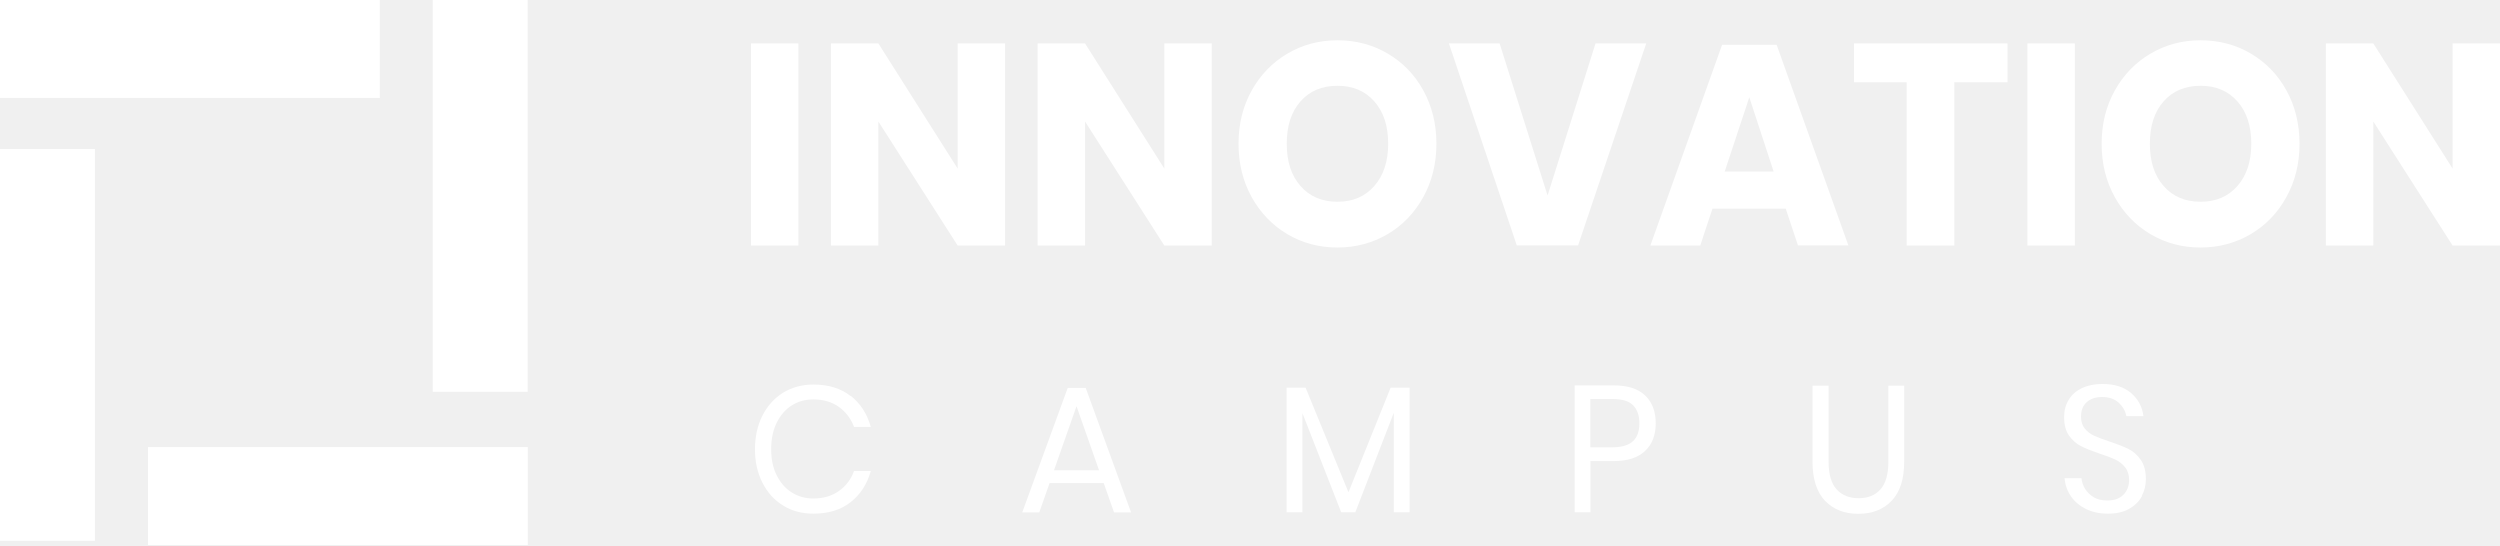
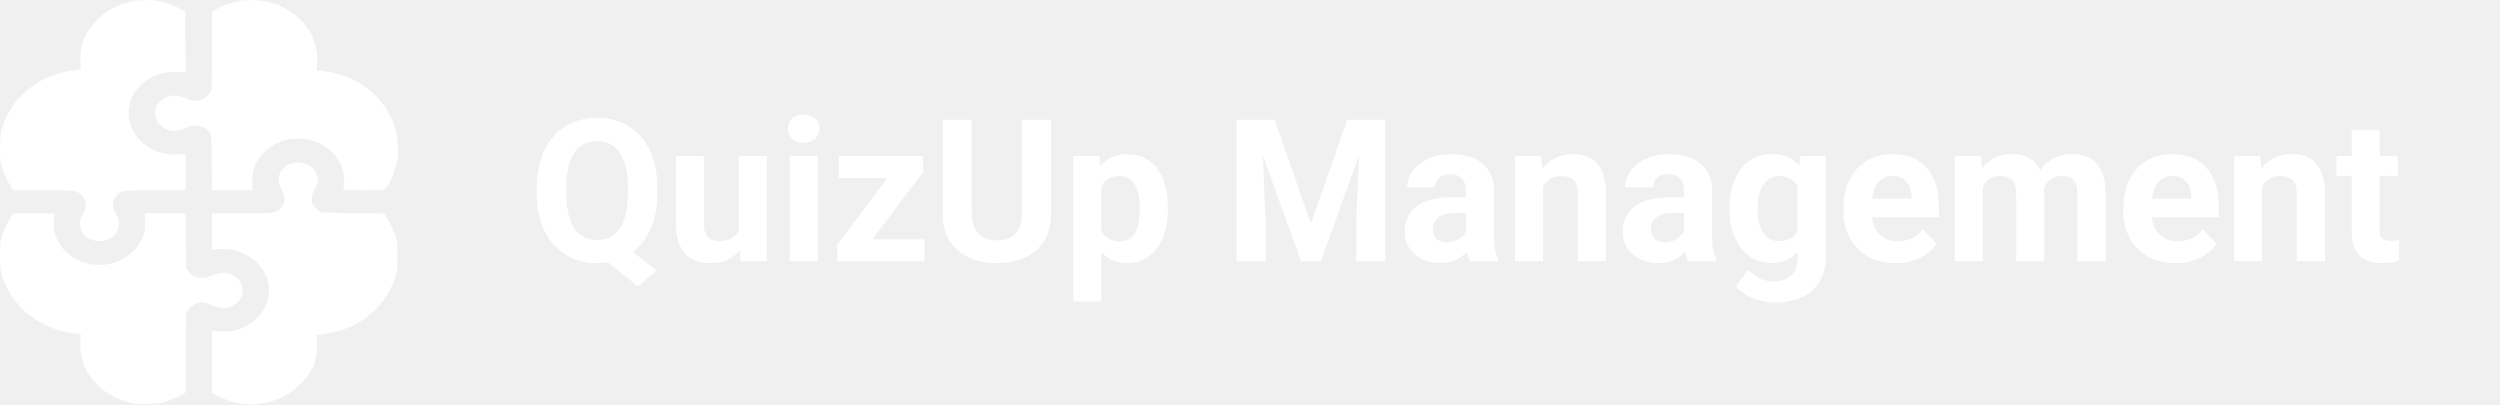
- <svg xmlns="http://www.w3.org/2000/svg" width="211" height="46" viewBox="0 0 211 46" fill="none">
-   <path d="M67.384 3.664V20.724H63.382V3.664H67.384Z" fill="white" />
-   <path d="M84.827 20.724H80.826L74.134 10.255V20.724H70.132V3.664H74.134L80.826 14.227V3.664H84.827V20.724Z" fill="white" />
-   <path d="M102.27 20.724H98.269L91.577 10.255V20.724H87.576V3.664H91.577L98.269 14.227V3.664H102.27V20.724Z" fill="white" />
-   <path d="M117.127 4.525C118.403 5.279 119.4 6.307 120.131 7.635C120.861 8.963 121.233 10.459 121.233 12.134C121.233 13.809 120.861 15.304 120.119 16.644C119.377 17.984 118.368 19.025 117.104 19.767C115.84 20.508 114.425 20.891 112.882 20.891C111.34 20.891 109.936 20.52 108.66 19.767C107.385 19.013 106.387 17.972 105.645 16.644C104.903 15.304 104.532 13.809 104.532 12.134C104.532 10.459 104.903 8.963 105.645 7.635C106.387 6.307 107.396 5.267 108.66 4.525C109.936 3.771 111.34 3.4 112.882 3.4C114.425 3.4 115.851 3.771 117.127 4.525ZM109.762 8.557C108.985 9.43 108.602 10.626 108.602 12.134C108.602 13.641 108.985 14.813 109.762 15.699C110.539 16.584 111.571 17.027 112.882 17.027C114.193 17.027 115.213 16.584 115.99 15.699C116.767 14.813 117.162 13.629 117.162 12.134C117.162 10.638 116.779 9.454 116.002 8.569C115.225 7.683 114.193 7.241 112.882 7.241C111.571 7.241 110.528 7.683 109.762 8.557Z" fill="white" />
-   <path d="M126.568 3.664L130.615 16.5L134.663 3.664H138.942L133.19 20.712H128.017L122.288 3.664H126.568Z" fill="white" />
-   <path d="M150.726 17.613H144.533L143.5 20.723H139.29L145.344 3.783H149.949L156.003 20.712H151.747L150.714 17.601L150.726 17.613ZM149.694 14.478L147.641 8.21L145.565 14.478H149.705H149.694Z" fill="white" />
-   <path d="M169.433 3.664V6.942H164.945V20.724H160.92V6.942H156.478V3.664H169.433Z" fill="white" />
-   <path d="M175.116 3.664V20.724H171.115V3.664H175.116Z" fill="white" />
-   <path d="M189.973 4.525C191.249 5.279 192.246 6.307 192.977 7.635C193.708 8.963 194.079 10.459 194.079 12.134C194.079 13.809 193.708 15.304 192.965 16.644C192.223 17.984 191.214 19.025 189.95 19.767C188.686 20.508 187.271 20.891 185.728 20.891C184.186 20.891 182.782 20.52 181.507 19.767C180.231 19.013 179.233 17.972 178.491 16.644C177.749 15.304 177.378 13.809 177.378 12.134C177.378 10.459 177.749 8.963 178.491 7.635C179.233 6.307 180.242 5.267 181.507 4.525C182.782 3.771 184.186 3.4 185.728 3.4C187.271 3.4 188.697 3.771 189.973 4.525ZM182.608 8.557C181.831 9.43 181.449 10.626 181.449 12.134C181.449 13.641 181.831 14.813 182.608 15.699C183.385 16.584 184.418 17.027 185.728 17.027C187.039 17.027 188.059 16.584 188.837 15.699C189.614 14.813 190.008 13.629 190.008 12.134C190.008 10.638 189.625 9.454 188.848 8.569C188.071 7.683 187.039 7.241 185.728 7.241C184.418 7.241 183.374 7.683 182.608 8.557Z" fill="white" />
-   <path d="M211 20.724H206.999L200.307 10.255V20.724H196.305V3.664H200.307L206.999 14.227V3.664H211V20.724Z" fill="white" />
-   <path d="M71.791 33.4C72.614 34.046 73.183 34.919 73.496 36.032H72.081C71.814 35.326 71.385 34.764 70.805 34.345C70.213 33.926 69.494 33.711 68.636 33.711C67.963 33.711 67.349 33.878 66.815 34.225C66.282 34.56 65.864 35.051 65.551 35.685C65.238 36.319 65.087 37.06 65.087 37.91C65.087 38.759 65.238 39.489 65.551 40.111C65.864 40.733 66.282 41.224 66.815 41.559C67.349 41.894 67.952 42.073 68.636 42.073C69.494 42.073 70.213 41.858 70.805 41.439C71.397 41.02 71.826 40.458 72.081 39.752H73.496C73.183 40.865 72.614 41.738 71.791 42.384C70.967 43.03 69.924 43.353 68.659 43.353C67.685 43.353 66.827 43.126 66.085 42.66C65.342 42.205 64.763 41.559 64.345 40.733C63.928 39.908 63.719 38.975 63.719 37.922C63.719 36.869 63.928 35.912 64.345 35.087C64.763 34.261 65.342 33.615 66.085 33.148C66.827 32.694 67.685 32.455 68.659 32.455C69.924 32.455 70.967 32.778 71.791 33.424V33.4Z" fill="white" />
-   <path d="M88.585 40.769L87.715 43.246H86.277L90.115 32.742H91.635L95.462 43.246H94.024L93.154 40.769H88.585ZM92.76 39.693L90.858 34.285L88.956 39.693H92.76Z" fill="white" />
-   <path d="M118.971 32.718V43.234H117.637V34.835L114.39 43.234H113.195L109.925 34.871V43.234H108.591V32.718H110.191L113.81 41.547L117.37 32.718H118.971Z" fill="white" />
-   <path d="M134.234 43.234H132.9V32.526H136.194C137.377 32.526 138.27 32.813 138.861 33.388C139.453 33.962 139.743 34.739 139.743 35.732C139.743 36.725 139.441 37.515 138.826 38.077C138.223 38.64 137.342 38.915 136.194 38.915H134.234V43.234ZM137.829 37.24C138.189 36.881 138.363 36.39 138.363 35.732C138.363 35.074 138.189 34.56 137.829 34.201C137.47 33.842 136.89 33.675 136.066 33.675H134.222V37.754H136.066C136.878 37.754 137.47 37.575 137.829 37.228V37.24Z" fill="white" />
-   <path d="M154.333 32.538V38.963C154.333 40.015 154.553 40.793 155.005 41.295C155.458 41.798 156.084 42.049 156.873 42.049C157.661 42.049 158.276 41.798 158.717 41.295C159.158 40.793 159.378 40.015 159.378 38.975V32.55H160.712V38.975C160.712 40.434 160.364 41.523 159.656 42.265C158.96 42.994 158.021 43.365 156.838 43.365C155.655 43.365 154.739 42.994 154.031 42.265C153.335 41.535 152.976 40.434 152.976 38.975V32.55H154.31L154.333 32.538Z" fill="white" />
-   <path d="M180.776 41.882C180.544 42.313 180.184 42.672 179.697 42.947C179.222 43.222 178.619 43.353 177.911 43.353C177.204 43.353 176.612 43.222 176.079 42.971C175.545 42.707 175.116 42.361 174.803 41.906C174.478 41.451 174.304 40.937 174.246 40.362H175.673C175.708 40.662 175.8 40.961 175.974 41.248C176.148 41.535 176.392 41.774 176.705 41.966C177.018 42.157 177.413 42.241 177.865 42.241C178.456 42.241 178.909 42.073 179.222 41.75C179.535 41.427 179.697 41.009 179.697 40.506C179.697 40.075 179.581 39.717 179.361 39.441C179.141 39.166 178.874 38.951 178.549 38.795C178.224 38.64 177.784 38.472 177.227 38.293C176.566 38.066 176.044 37.862 175.65 37.659C175.255 37.467 174.919 37.168 174.629 36.773C174.351 36.379 174.212 35.852 174.212 35.206C174.212 34.644 174.339 34.153 174.606 33.735C174.861 33.304 175.244 32.981 175.719 32.754C176.206 32.526 176.775 32.407 177.436 32.407C178.456 32.407 179.268 32.658 179.86 33.172C180.463 33.687 180.811 34.333 180.904 35.123H179.465C179.384 34.692 179.175 34.321 178.828 33.998C178.48 33.675 178.016 33.507 177.424 33.507C176.879 33.507 176.45 33.651 176.125 33.938C175.8 34.225 175.638 34.632 175.638 35.158C175.638 35.577 175.743 35.912 175.951 36.163C176.16 36.426 176.427 36.63 176.74 36.773C177.053 36.917 177.482 37.084 178.039 37.264C178.712 37.491 179.245 37.695 179.651 37.898C180.057 38.101 180.405 38.413 180.683 38.819C180.973 39.226 181.112 39.776 181.112 40.446C181.112 40.949 180.996 41.427 180.764 41.858L180.776 41.882Z" fill="white" />
-   <path d="M8.014 12.574H0V45.641H8.014V12.574Z" fill="white" />
-   <path d="M12.491 37.733V46H44.547V37.733H12.491Z" fill="white" />
-   <path d="M36.522 0H44.536V33.067H36.522V0Z" fill="white" />
-   <path d="M0 9.31614e-06V8.267H32.056V9.31614e-06H0Z" fill="white" />
+ <svg xmlns="http://www.w3.org/2000/svg" width="402" height="65" viewBox="0 0 402 65" fill="none">
+   <path d="M21.522 0.18C18.206 0.79 15.468 2.67 13.972 5.35C13.139 6.836 12.871 8.018 12.942 9.771L12.984 11.155L12.349 11.232C9.174 11.6 6.577 12.642 4.474 14.407C3.063 15.589 2.159 16.681 1.341 18.218C0.24 20.251 0 21.241 0 23.807C0 25.675 0.042 26.094 0.325 26.971C0.677 28.063 1.44 29.625 1.905 30.222L2.202 30.604H7.071C12.208 30.604 12.222 30.604 12.956 31.226C13.93 32.026 14.071 33.119 13.351 34.351C12.772 35.342 12.688 35.862 12.97 36.726C13.379 37.984 14.537 38.772 16.018 38.772C17.782 38.772 19.123 37.539 19.123 35.913C19.123 35.392 19.01 35.024 18.615 34.313C18.178 33.525 18.107 33.284 18.163 32.763C18.248 31.963 18.813 31.201 19.547 30.858C20.069 30.616 20.365 30.604 24.98 30.604H29.849V27.631V24.659L29.256 24.785C28.918 24.849 28.17 24.875 27.591 24.836C21.254 24.417 18.375 17.532 22.849 13.505C24.401 12.108 26.279 11.473 28.551 11.574L29.849 11.638L29.821 6.735L29.779 1.831L28.932 1.387C26.631 0.142 24.02 -0.277 21.522 0.18Z" fill="white" />
+   <path d="M38.459 0.167C37.019 0.447 35.467 1.031 34.479 1.666L34.084 1.907V8.094C34.084 13.836 34.055 14.318 33.816 14.788C33.505 15.398 33.053 15.792 32.362 16.059C31.557 16.351 30.965 16.287 29.836 15.805C28.495 15.233 27.662 15.207 26.59 15.716C24.642 16.63 24.331 18.993 25.983 20.289C27.112 21.203 28.34 21.292 29.85 20.581C31.36 19.869 32.898 20.162 33.688 21.292C34.013 21.775 34.013 21.813 34.055 26.183L34.098 30.604H37.372H40.66L40.604 29.282C40.547 27.885 40.731 27.009 41.31 25.967C42.156 24.443 43.737 23.198 45.558 22.639C46.348 22.385 46.856 22.308 47.844 22.308C50.045 22.308 51.683 22.918 53.221 24.328C54.759 25.713 55.564 27.796 55.296 29.613C55.225 30.083 55.197 30.515 55.239 30.54C55.267 30.578 56.735 30.604 58.499 30.604C62.084 30.604 61.788 30.68 62.479 29.587C63.016 28.749 63.665 26.996 63.862 25.878C64.144 24.354 63.975 21.915 63.523 20.505C62.832 18.409 61.759 16.706 60.193 15.195C57.977 13.061 55.042 11.752 51.57 11.358L50.921 11.282L50.991 10.037C51.132 7.268 50.102 4.791 47.971 2.847C47.138 2.098 45.713 1.196 44.739 0.815C42.862 0.091 40.251 -0.176 38.459 0.167Z" fill="white" />
+   <path d="M47.279 26.145C45.119 26.628 44.174 28.635 45.261 30.426C45.867 31.455 45.91 32.484 45.331 33.246C45.119 33.538 44.696 33.894 44.386 34.033C43.863 34.275 43.567 34.287 38.952 34.287H34.083V37.26V40.232L34.69 40.105C35.014 40.042 35.763 40.016 36.355 40.054C40.236 40.309 43.271 43.218 43.257 46.711C43.242 49.15 41.619 51.525 39.192 52.618C37.879 53.202 36.849 53.393 35.325 53.304L34.083 53.253V58.182V63.123L34.831 63.542C38.063 65.372 41.916 65.486 45.444 63.847C46.954 63.149 49.029 61.307 49.777 60.011C50.736 58.334 50.948 57.559 50.948 55.603V53.85L51.583 53.786C55.14 53.367 58.019 52.072 60.234 49.912C61.787 48.4 62.803 46.774 63.537 44.64C63.89 43.573 63.918 43.345 63.918 41.211C63.918 39.076 63.89 38.848 63.537 37.793C63.325 37.171 62.845 36.142 62.478 35.507L61.815 34.351L56.805 34.287C53.376 34.249 51.71 34.173 51.513 34.071C51.146 33.881 50.539 33.284 50.313 32.89C49.988 32.331 50.087 31.366 50.567 30.54C50.807 30.121 51.047 29.549 51.089 29.27C51.202 28.635 50.906 27.733 50.384 27.136C49.763 26.386 48.295 25.916 47.279 26.145Z" fill="white" />
+   <path d="M1.905 34.669C1.44 35.266 0.677 36.815 0.325 37.92C0.042 38.797 0 39.216 0 41.084C0 43.65 0.24 44.64 1.341 46.673C3.472 50.623 7.395 53.113 12.349 53.659L12.984 53.723L12.942 55.171C12.885 56.759 13.153 58.093 13.817 59.389C15.143 62.005 17.726 63.962 20.873 64.736C22.059 65.029 24.797 65.029 26.039 64.736C27.026 64.495 28.776 63.796 29.44 63.364L29.849 63.11V56.924C29.849 53.266 29.906 50.56 29.99 50.306C30.258 49.442 31.472 48.642 32.517 48.642C32.855 48.642 33.462 48.807 34.097 49.086C35.438 49.658 36.271 49.683 37.343 49.175C39.107 48.35 39.573 46.203 38.275 44.882C37.216 43.789 35.65 43.573 34.125 44.285C32.587 45.009 31.119 44.767 30.315 43.662L29.92 43.129L29.877 38.708L29.835 34.287H26.547H23.258L23.329 35.456C23.414 36.904 23.216 37.819 22.567 38.975C21.664 40.601 19.702 41.998 17.712 42.43C16.555 42.684 14.988 42.633 13.831 42.316C10.288 41.35 8.143 38.213 8.68 34.795L8.75 34.351L5.476 34.313L2.216 34.287L1.905 34.669Z" fill="white" />
+   <path d="M99.391 38.625L105.547 43.5L102.594 46.062L96.531 41.188L99.391 38.625ZM105.703 30.094V31.172C105.703 32.901 105.469 34.453 105 35.828C104.542 37.203 103.88 38.375 103.016 39.344C102.151 40.302 101.13 41.036 99.953 41.547C98.776 42.057 97.469 42.312 96.031 42.312C94.604 42.312 93.297 42.057 92.109 41.547C90.922 41.036 89.896 40.302 89.031 39.344C88.167 38.375 87.495 37.203 87.016 35.828C86.547 34.453 86.312 32.901 86.312 31.172V30.094C86.312 28.354 86.547 26.802 87.016 25.438C87.495 24.062 88.162 22.891 89.016 21.922C89.87 20.953 90.891 20.213 92.078 19.703C93.266 19.193 94.573 18.938 96 18.938C97.438 18.938 98.745 19.193 99.922 19.703C101.109 20.213 102.135 20.953 103 21.922C103.865 22.891 104.531 24.062 105 25.438C105.469 26.802 105.703 28.354 105.703 30.094ZM100.969 31.172V30.062C100.969 28.854 100.854 27.792 100.625 26.875C100.406 25.958 100.083 25.188 99.656 24.562C99.24 23.938 98.724 23.469 98.109 23.156C97.495 22.833 96.792 22.672 96 22.672C95.208 22.672 94.505 22.833 93.891 23.156C93.276 23.469 92.76 23.938 92.344 24.562C91.927 25.188 91.609 25.958 91.391 26.875C91.172 27.792 91.062 28.854 91.062 30.062V31.172C91.062 32.37 91.172 33.432 91.391 34.359C91.609 35.276 91.927 36.052 92.344 36.688C92.771 37.312 93.292 37.786 93.906 38.109C94.531 38.432 95.24 38.594 96.031 38.594C96.823 38.594 97.521 38.432 98.125 38.109C98.74 37.786 99.255 37.312 99.672 36.688C100.099 36.052 100.422 35.276 100.641 34.359C100.859 33.432 100.969 32.37 100.969 31.172ZM118.812 37.953V25.094H123.312V42H119.078L118.812 37.953ZM119.312 34.484L120.641 34.453C120.641 35.578 120.51 36.625 120.25 37.594C119.99 38.552 119.599 39.385 119.078 40.094C118.557 40.792 117.901 41.339 117.109 41.734C116.318 42.12 115.385 42.312 114.312 42.312C113.49 42.312 112.729 42.198 112.031 41.969C111.344 41.729 110.75 41.359 110.25 40.859C109.76 40.349 109.375 39.698 109.094 38.906C108.823 38.104 108.688 37.141 108.688 36.016V25.094H113.188V36.047C113.188 36.547 113.245 36.969 113.359 37.312C113.484 37.656 113.656 37.938 113.875 38.156C114.094 38.375 114.349 38.531 114.641 38.625C114.943 38.719 115.276 38.766 115.641 38.766C116.568 38.766 117.297 38.578 117.828 38.203C118.37 37.828 118.75 37.318 118.969 36.672C119.198 36.016 119.312 35.286 119.312 34.484ZM131.5 25.094V42H126.984V25.094H131.5ZM126.703 20.688C126.703 20.031 126.932 19.49 127.391 19.062C127.849 18.635 128.464 18.422 129.234 18.422C129.995 18.422 130.604 18.635 131.062 19.062C131.531 19.49 131.766 20.031 131.766 20.688C131.766 21.344 131.531 21.885 131.062 22.312C130.604 22.74 129.995 22.953 129.234 22.953C128.464 22.953 127.849 22.74 127.391 22.312C126.932 21.885 126.703 21.344 126.703 20.688ZM148.672 38.484V42H135.828V38.484H148.672ZM148.422 27.688L137.641 42H134.625V39.328L145.359 25.094H148.422V27.688ZM146.828 25.094V28.625H134.875V25.094H146.828ZM164.344 19.25H169.016V34.281C169.016 36.031 168.641 37.505 167.891 38.703C167.151 39.901 166.125 40.802 164.812 41.406C163.51 42.01 162.01 42.312 160.312 42.312C158.615 42.312 157.104 42.01 155.781 41.406C154.469 40.802 153.438 39.901 152.688 38.703C151.948 37.505 151.578 36.031 151.578 34.281V19.25H156.266V34.281C156.266 35.302 156.427 36.135 156.75 36.781C157.073 37.427 157.536 37.901 158.141 38.203C158.755 38.505 159.479 38.656 160.312 38.656C161.167 38.656 161.891 38.505 162.484 38.203C163.089 37.901 163.547 37.427 163.859 36.781C164.182 36.135 164.344 35.302 164.344 34.281V19.25ZM177.094 28.344V48.5H172.594V25.094H176.766L177.094 28.344ZM187.797 33.359V33.688C187.797 34.917 187.651 36.057 187.359 37.109C187.078 38.161 186.661 39.078 186.109 39.859C185.557 40.63 184.87 41.234 184.047 41.672C183.234 42.099 182.297 42.312 181.234 42.312C180.203 42.312 179.307 42.104 178.547 41.688C177.786 41.271 177.146 40.688 176.625 39.938C176.115 39.177 175.703 38.297 175.391 37.297C175.078 36.297 174.839 35.224 174.672 34.078V33.219C174.839 31.99 175.078 30.865 175.391 29.844C175.703 28.812 176.115 27.922 176.625 27.172C177.146 26.412 177.781 25.823 178.531 25.406C179.292 24.99 180.182 24.781 181.203 24.781C182.276 24.781 183.219 24.984 184.031 25.391C184.854 25.797 185.542 26.38 186.094 27.141C186.656 27.901 187.078 28.807 187.359 29.859C187.651 30.912 187.797 32.078 187.797 33.359ZM183.281 33.688V33.359C183.281 32.641 183.219 31.979 183.094 31.375C182.979 30.76 182.792 30.224 182.531 29.766C182.281 29.307 181.948 28.953 181.531 28.703C181.125 28.443 180.63 28.312 180.047 28.312C179.432 28.312 178.906 28.412 178.469 28.609C178.042 28.807 177.693 29.094 177.422 29.469C177.151 29.844 176.948 30.292 176.812 30.812C176.677 31.333 176.594 31.922 176.562 32.578V34.75C176.615 35.521 176.76 36.214 177 36.828C177.24 37.432 177.609 37.911 178.109 38.266C178.609 38.62 179.266 38.797 180.078 38.797C180.672 38.797 181.172 38.667 181.578 38.406C181.984 38.135 182.312 37.766 182.562 37.297C182.823 36.828 183.005 36.286 183.109 35.672C183.224 35.057 183.281 34.396 183.281 33.688ZM200.984 19.25H204.953L210.797 35.953L216.641 19.25H220.609L212.391 42H209.203L200.984 19.25ZM198.844 19.25H202.797L203.516 35.531V42H198.844V19.25ZM218.797 19.25H222.766V42H218.078V35.531L218.797 19.25ZM235.719 38.188V30.656C235.719 30.115 235.63 29.651 235.453 29.266C235.276 28.87 235 28.562 234.625 28.344C234.26 28.125 233.786 28.016 233.203 28.016C232.703 28.016 232.271 28.104 231.906 28.281C231.542 28.448 231.26 28.693 231.062 29.016C230.865 29.328 230.766 29.698 230.766 30.125H226.266C226.266 29.406 226.432 28.724 226.766 28.078C227.099 27.432 227.583 26.865 228.219 26.375C228.854 25.875 229.609 25.484 230.484 25.203C231.37 24.922 232.359 24.781 233.453 24.781C234.766 24.781 235.932 25 236.953 25.438C237.974 25.875 238.776 26.531 239.359 27.406C239.953 28.281 240.25 29.375 240.25 30.688V37.922C240.25 38.849 240.307 39.609 240.422 40.203C240.536 40.786 240.703 41.297 240.922 41.734V42H236.375C236.156 41.542 235.99 40.969 235.875 40.281C235.771 39.583 235.719 38.885 235.719 38.188ZM236.312 31.703L236.344 34.25H233.828C233.234 34.25 232.719 34.318 232.281 34.453C231.844 34.589 231.484 34.781 231.203 35.031C230.922 35.271 230.714 35.552 230.578 35.875C230.453 36.198 230.391 36.552 230.391 36.938C230.391 37.323 230.479 37.672 230.656 37.984C230.833 38.286 231.089 38.526 231.422 38.703C231.755 38.87 232.146 38.953 232.594 38.953C233.271 38.953 233.859 38.818 234.359 38.547C234.859 38.276 235.245 37.943 235.516 37.547C235.797 37.151 235.943 36.776 235.953 36.422L237.141 38.328C236.974 38.755 236.745 39.198 236.453 39.656C236.172 40.115 235.812 40.547 235.375 40.953C234.938 41.349 234.411 41.677 233.797 41.938C233.182 42.188 232.453 42.312 231.609 42.312C230.536 42.312 229.562 42.099 228.688 41.672C227.823 41.234 227.135 40.635 226.625 39.875C226.125 39.104 225.875 38.229 225.875 37.25C225.875 36.365 226.042 35.578 226.375 34.891C226.708 34.203 227.198 33.625 227.844 33.156C228.5 32.677 229.318 32.318 230.297 32.078C231.276 31.828 232.411 31.703 233.703 31.703H236.312ZM248.125 28.703V42H243.625V25.094H247.844L248.125 28.703ZM247.469 32.953H246.25C246.25 31.703 246.411 30.578 246.734 29.578C247.057 28.568 247.51 27.708 248.094 27C248.677 26.281 249.37 25.734 250.172 25.359C250.984 24.974 251.891 24.781 252.891 24.781C253.682 24.781 254.406 24.896 255.062 25.125C255.719 25.354 256.281 25.719 256.75 26.219C257.229 26.719 257.594 27.38 257.844 28.203C258.104 29.026 258.234 30.031 258.234 31.219V42H253.703V31.203C253.703 30.453 253.599 29.87 253.391 29.453C253.182 29.037 252.875 28.745 252.469 28.578C252.073 28.401 251.583 28.312 251 28.312C250.396 28.312 249.87 28.432 249.422 28.672C248.984 28.912 248.62 29.245 248.328 29.672C248.047 30.088 247.833 30.578 247.688 31.141C247.542 31.703 247.469 32.307 247.469 32.953ZM270.781 38.188V30.656C270.781 30.115 270.693 29.651 270.516 29.266C270.339 28.87 270.062 28.562 269.688 28.344C269.323 28.125 268.849 28.016 268.266 28.016C267.766 28.016 267.333 28.104 266.969 28.281C266.604 28.448 266.323 28.693 266.125 29.016C265.927 29.328 265.828 29.698 265.828 30.125H261.328C261.328 29.406 261.495 28.724 261.828 28.078C262.161 27.432 262.646 26.865 263.281 26.375C263.917 25.875 264.672 25.484 265.547 25.203C266.432 24.922 267.422 24.781 268.516 24.781C269.828 24.781 270.995 25 272.016 25.438C273.036 25.875 273.839 26.531 274.422 27.406C275.016 28.281 275.312 29.375 275.312 30.688V37.922C275.312 38.849 275.37 39.609 275.484 40.203C275.599 40.786 275.766 41.297 275.984 41.734V42H271.438C271.219 41.542 271.052 40.969 270.938 40.281C270.833 39.583 270.781 38.885 270.781 38.188ZM271.375 31.703L271.406 34.25H268.891C268.297 34.25 267.781 34.318 267.344 34.453C266.906 34.589 266.547 34.781 266.266 35.031C265.984 35.271 265.776 35.552 265.641 35.875C265.516 36.198 265.453 36.552 265.453 36.938C265.453 37.323 265.542 37.672 265.719 37.984C265.896 38.286 266.151 38.526 266.484 38.703C266.818 38.87 267.208 38.953 267.656 38.953C268.333 38.953 268.922 38.818 269.422 38.547C269.922 38.276 270.307 37.943 270.578 37.547C270.859 37.151 271.005 36.776 271.016 36.422L272.203 38.328C272.036 38.755 271.807 39.198 271.516 39.656C271.234 40.115 270.875 40.547 270.438 40.953C270 41.349 269.474 41.677 268.859 41.938C268.245 42.188 267.516 42.312 266.672 42.312C265.599 42.312 264.625 42.099 263.75 41.672C262.885 41.234 262.198 40.635 261.688 39.875C261.188 39.104 260.938 38.229 260.938 37.25C260.938 36.365 261.104 35.578 261.438 34.891C261.771 34.203 262.26 33.625 262.906 33.156C263.562 32.677 264.38 32.318 265.359 32.078C266.339 31.828 267.474 31.703 268.766 31.703H271.375ZM289.484 25.094H293.562V41.438C293.562 42.979 293.219 44.286 292.531 45.359C291.854 46.443 290.906 47.26 289.688 47.812C288.469 48.375 287.052 48.656 285.438 48.656C284.729 48.656 283.979 48.562 283.188 48.375C282.406 48.188 281.656 47.896 280.938 47.5C280.229 47.104 279.635 46.604 279.156 46L281.141 43.344C281.661 43.948 282.266 44.417 282.953 44.75C283.641 45.094 284.401 45.266 285.234 45.266C286.047 45.266 286.734 45.115 287.297 44.812C287.859 44.521 288.292 44.089 288.594 43.516C288.896 42.953 289.047 42.271 289.047 41.469V29L289.484 25.094ZM278.109 33.75V33.422C278.109 32.13 278.266 30.958 278.578 29.906C278.901 28.844 279.354 27.932 279.938 27.172C280.531 26.412 281.25 25.823 282.094 25.406C282.938 24.99 283.891 24.781 284.953 24.781C286.078 24.781 287.021 24.99 287.781 25.406C288.542 25.823 289.167 26.417 289.656 27.188C290.146 27.948 290.526 28.849 290.797 29.891C291.078 30.922 291.297 32.052 291.453 33.281V34C291.297 35.177 291.062 36.271 290.75 37.281C290.438 38.292 290.026 39.177 289.516 39.938C289.005 40.688 288.37 41.271 287.609 41.688C286.859 42.104 285.964 42.312 284.922 42.312C283.88 42.312 282.938 42.099 282.094 41.672C281.26 41.245 280.547 40.646 279.953 39.875C279.359 39.104 278.901 38.198 278.578 37.156C278.266 36.115 278.109 34.979 278.109 33.75ZM282.609 33.422V33.75C282.609 34.448 282.677 35.099 282.812 35.703C282.948 36.307 283.156 36.844 283.438 37.312C283.729 37.771 284.089 38.13 284.516 38.391C284.953 38.641 285.469 38.766 286.062 38.766C286.885 38.766 287.557 38.594 288.078 38.25C288.599 37.896 288.99 37.411 289.25 36.797C289.51 36.182 289.661 35.474 289.703 34.672V32.625C289.682 31.969 289.594 31.38 289.438 30.859C289.281 30.328 289.062 29.875 288.781 29.5C288.5 29.125 288.135 28.833 287.688 28.625C287.24 28.417 286.708 28.312 286.094 28.312C285.5 28.312 284.984 28.448 284.547 28.719C284.12 28.979 283.76 29.338 283.469 29.797C283.188 30.255 282.974 30.797 282.828 31.422C282.682 32.036 282.609 32.703 282.609 33.422ZM304.844 42.312C303.531 42.312 302.354 42.104 301.312 41.688C300.271 41.26 299.385 40.672 298.656 39.922C297.938 39.172 297.385 38.302 297 37.312C296.615 36.312 296.422 35.25 296.422 34.125V33.5C296.422 32.219 296.604 31.047 296.969 29.984C297.333 28.922 297.854 28 298.531 27.219C299.219 26.438 300.052 25.838 301.031 25.422C302.01 24.995 303.115 24.781 304.344 24.781C305.542 24.781 306.604 24.979 307.531 25.375C308.458 25.771 309.234 26.333 309.859 27.062C310.495 27.792 310.974 28.667 311.297 29.688C311.62 30.698 311.781 31.823 311.781 33.062V34.938H298.344V31.938H307.359V31.594C307.359 30.969 307.245 30.412 307.016 29.922C306.797 29.422 306.464 29.026 306.016 28.734C305.568 28.443 304.995 28.297 304.297 28.297C303.703 28.297 303.193 28.427 302.766 28.688C302.339 28.948 301.99 29.312 301.719 29.781C301.458 30.25 301.26 30.802 301.125 31.438C301 32.062 300.938 32.75 300.938 33.5V34.125C300.938 34.802 301.031 35.427 301.219 36C301.417 36.573 301.693 37.068 302.047 37.484C302.411 37.901 302.849 38.224 303.359 38.453C303.88 38.682 304.469 38.797 305.125 38.797C305.938 38.797 306.693 38.641 307.391 38.328C308.099 38.005 308.708 37.521 309.219 36.875L311.406 39.25C311.052 39.76 310.568 40.25 309.953 40.719C309.349 41.188 308.62 41.573 307.766 41.875C306.911 42.167 305.938 42.312 304.844 42.312ZM318.844 28.594V42H314.328V25.094H318.562L318.844 28.594ZM318.219 32.953H316.969C316.969 31.776 317.109 30.693 317.391 29.703C317.682 28.703 318.104 27.838 318.656 27.109C319.219 26.37 319.911 25.797 320.734 25.391C321.557 24.984 322.51 24.781 323.594 24.781C324.344 24.781 325.031 24.896 325.656 25.125C326.281 25.344 326.818 25.693 327.266 26.172C327.724 26.641 328.078 27.255 328.328 28.016C328.578 28.766 328.703 29.667 328.703 30.719V42H324.203V31.219C324.203 30.448 324.099 29.854 323.891 29.438C323.682 29.021 323.385 28.729 323 28.562C322.625 28.396 322.172 28.312 321.641 28.312C321.057 28.312 320.547 28.432 320.109 28.672C319.682 28.912 319.328 29.245 319.047 29.672C318.766 30.088 318.557 30.578 318.422 31.141C318.286 31.703 318.219 32.307 318.219 32.953ZM328.281 32.438L326.672 32.641C326.672 31.537 326.807 30.51 327.078 29.562C327.359 28.615 327.771 27.781 328.312 27.062C328.865 26.344 329.547 25.787 330.359 25.391C331.172 24.984 332.109 24.781 333.172 24.781C333.984 24.781 334.724 24.901 335.391 25.141C336.057 25.37 336.625 25.74 337.094 26.25C337.573 26.75 337.938 27.406 338.188 28.219C338.448 29.031 338.578 30.026 338.578 31.203V42H334.062V31.203C334.062 30.422 333.958 29.828 333.75 29.422C333.552 29.005 333.26 28.719 332.875 28.562C332.5 28.396 332.052 28.312 331.531 28.312C330.99 28.312 330.516 28.422 330.109 28.641C329.703 28.849 329.365 29.141 329.094 29.516C328.823 29.891 328.62 30.328 328.484 30.828C328.349 31.318 328.281 31.854 328.281 32.438ZM349.844 42.312C348.531 42.312 347.354 42.104 346.312 41.688C345.271 41.26 344.385 40.672 343.656 39.922C342.938 39.172 342.385 38.302 342 37.312C341.615 36.312 341.422 35.25 341.422 34.125V33.5C341.422 32.219 341.604 31.047 341.969 29.984C342.333 28.922 342.854 28 343.531 27.219C344.219 26.438 345.052 25.838 346.031 25.422C347.01 24.995 348.115 24.781 349.344 24.781C350.542 24.781 351.604 24.979 352.531 25.375C353.458 25.771 354.234 26.333 354.859 27.062C355.495 27.792 355.974 28.667 356.297 29.688C356.62 30.698 356.781 31.823 356.781 33.062V34.938H343.344V31.938H352.359V31.594C352.359 30.969 352.245 30.412 352.016 29.922C351.797 29.422 351.464 29.026 351.016 28.734C350.568 28.443 349.995 28.297 349.297 28.297C348.703 28.297 348.193 28.427 347.766 28.688C347.339 28.948 346.99 29.312 346.719 29.781C346.458 30.25 346.26 30.802 346.125 31.438C346 32.062 345.938 32.75 345.938 33.5V34.125C345.938 34.802 346.031 35.427 346.219 36C346.417 36.573 346.693 37.068 347.047 37.484C347.411 37.901 347.849 38.224 348.359 38.453C348.88 38.682 349.469 38.797 350.125 38.797C350.938 38.797 351.693 38.641 352.391 38.328C353.099 38.005 353.708 37.521 354.219 36.875L356.406 39.25C356.052 39.76 355.568 40.25 354.953 40.719C354.349 41.188 353.62 41.573 352.766 41.875C351.911 42.167 350.938 42.312 349.844 42.312ZM363.75 28.703V42H359.25V25.094H363.469L363.75 28.703ZM363.094 32.953H361.875C361.875 31.703 362.036 30.578 362.359 29.578C362.682 28.568 363.135 27.708 363.719 27C364.302 26.281 364.995 25.734 365.797 25.359C366.609 24.974 367.516 24.781 368.516 24.781C369.307 24.781 370.031 24.896 370.688 25.125C371.344 25.354 371.906 25.719 372.375 26.219C372.854 26.719 373.219 27.38 373.469 28.203C373.729 29.026 373.859 30.031 373.859 31.219V42H369.328V31.203C369.328 30.453 369.224 29.87 369.016 29.453C368.807 29.037 368.5 28.745 368.094 28.578C367.698 28.401 367.208 28.312 366.625 28.312C366.021 28.312 365.495 28.432 365.047 28.672C364.609 28.912 364.245 29.245 363.953 29.672C363.672 30.088 363.458 30.578 363.312 31.141C363.167 31.703 363.094 32.307 363.094 32.953ZM385.562 25.094V28.281H375.719V25.094H385.562ZM378.156 20.922H382.656V36.906C382.656 37.396 382.719 37.771 382.844 38.031C382.979 38.292 383.177 38.474 383.438 38.578C383.698 38.672 384.026 38.719 384.422 38.719C384.703 38.719 384.953 38.708 385.172 38.688C385.401 38.656 385.594 38.625 385.75 38.594L385.766 41.906C385.38 42.031 384.964 42.13 384.516 42.203C384.068 42.276 383.573 42.312 383.031 42.312C382.042 42.312 381.177 42.151 380.438 41.828C379.708 41.495 379.146 40.964 378.75 40.234C378.354 39.505 378.156 38.547 378.156 37.359V20.922Z" fill="white" />
</svg>
